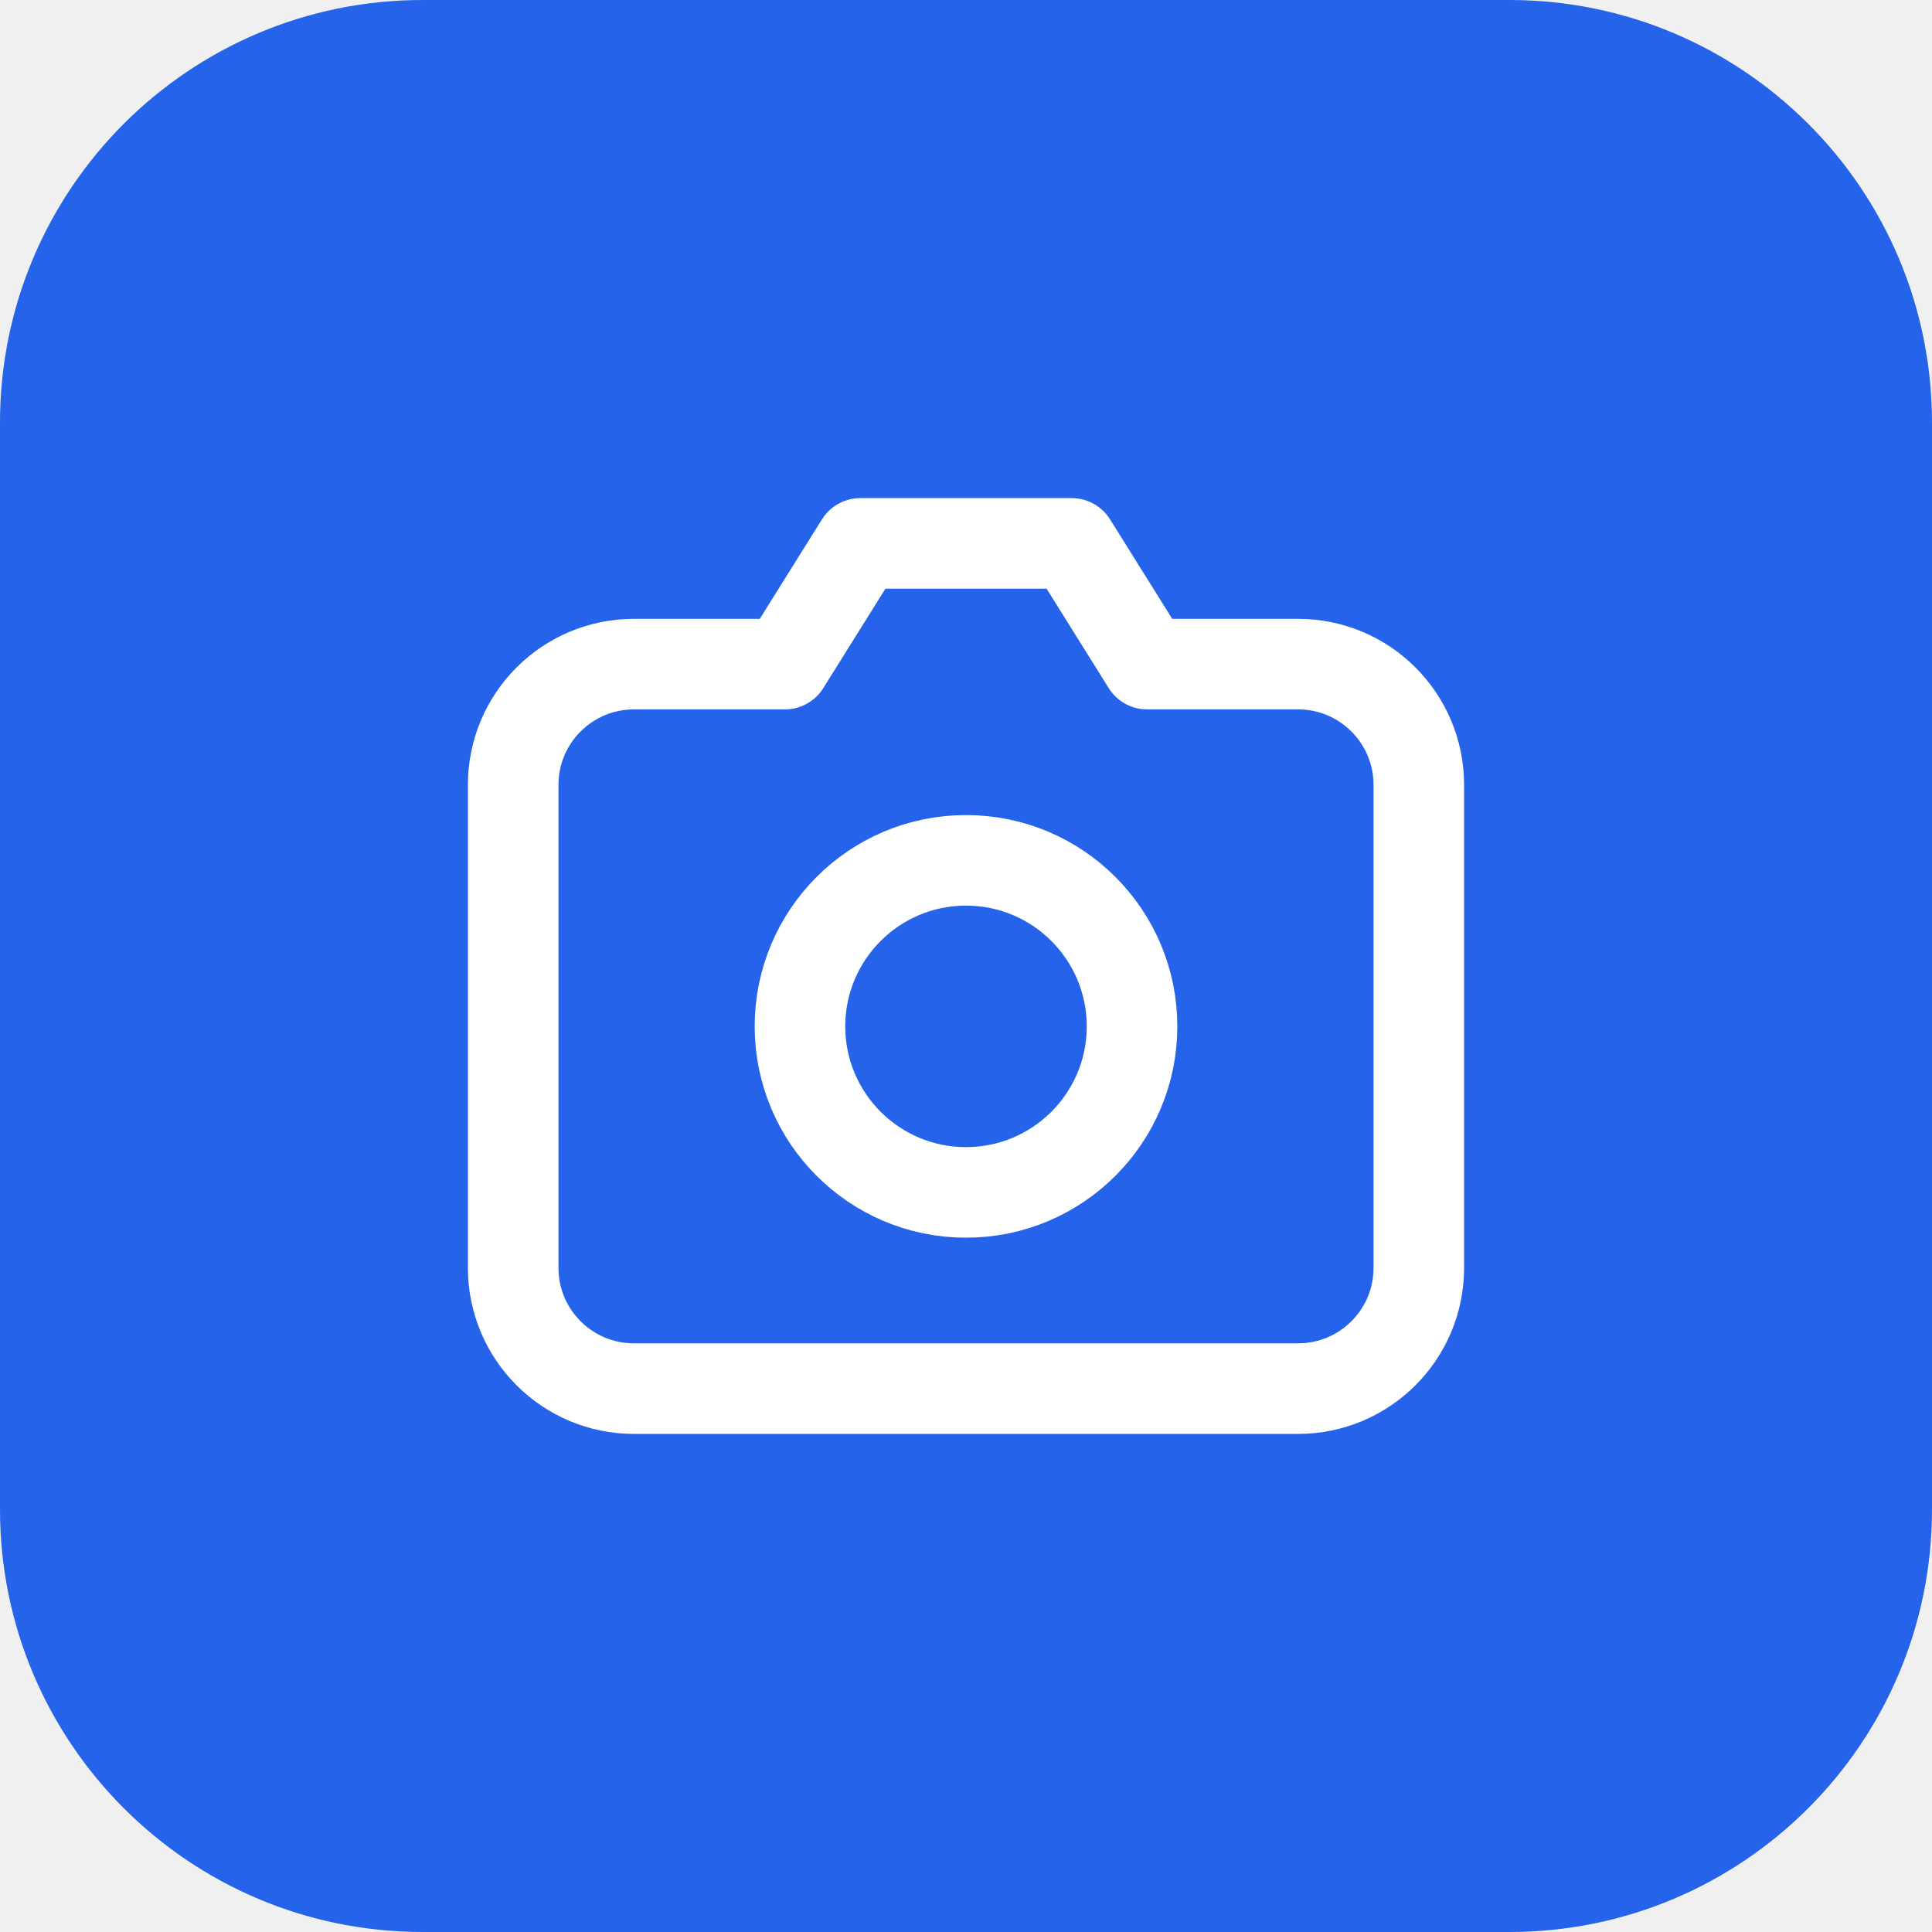
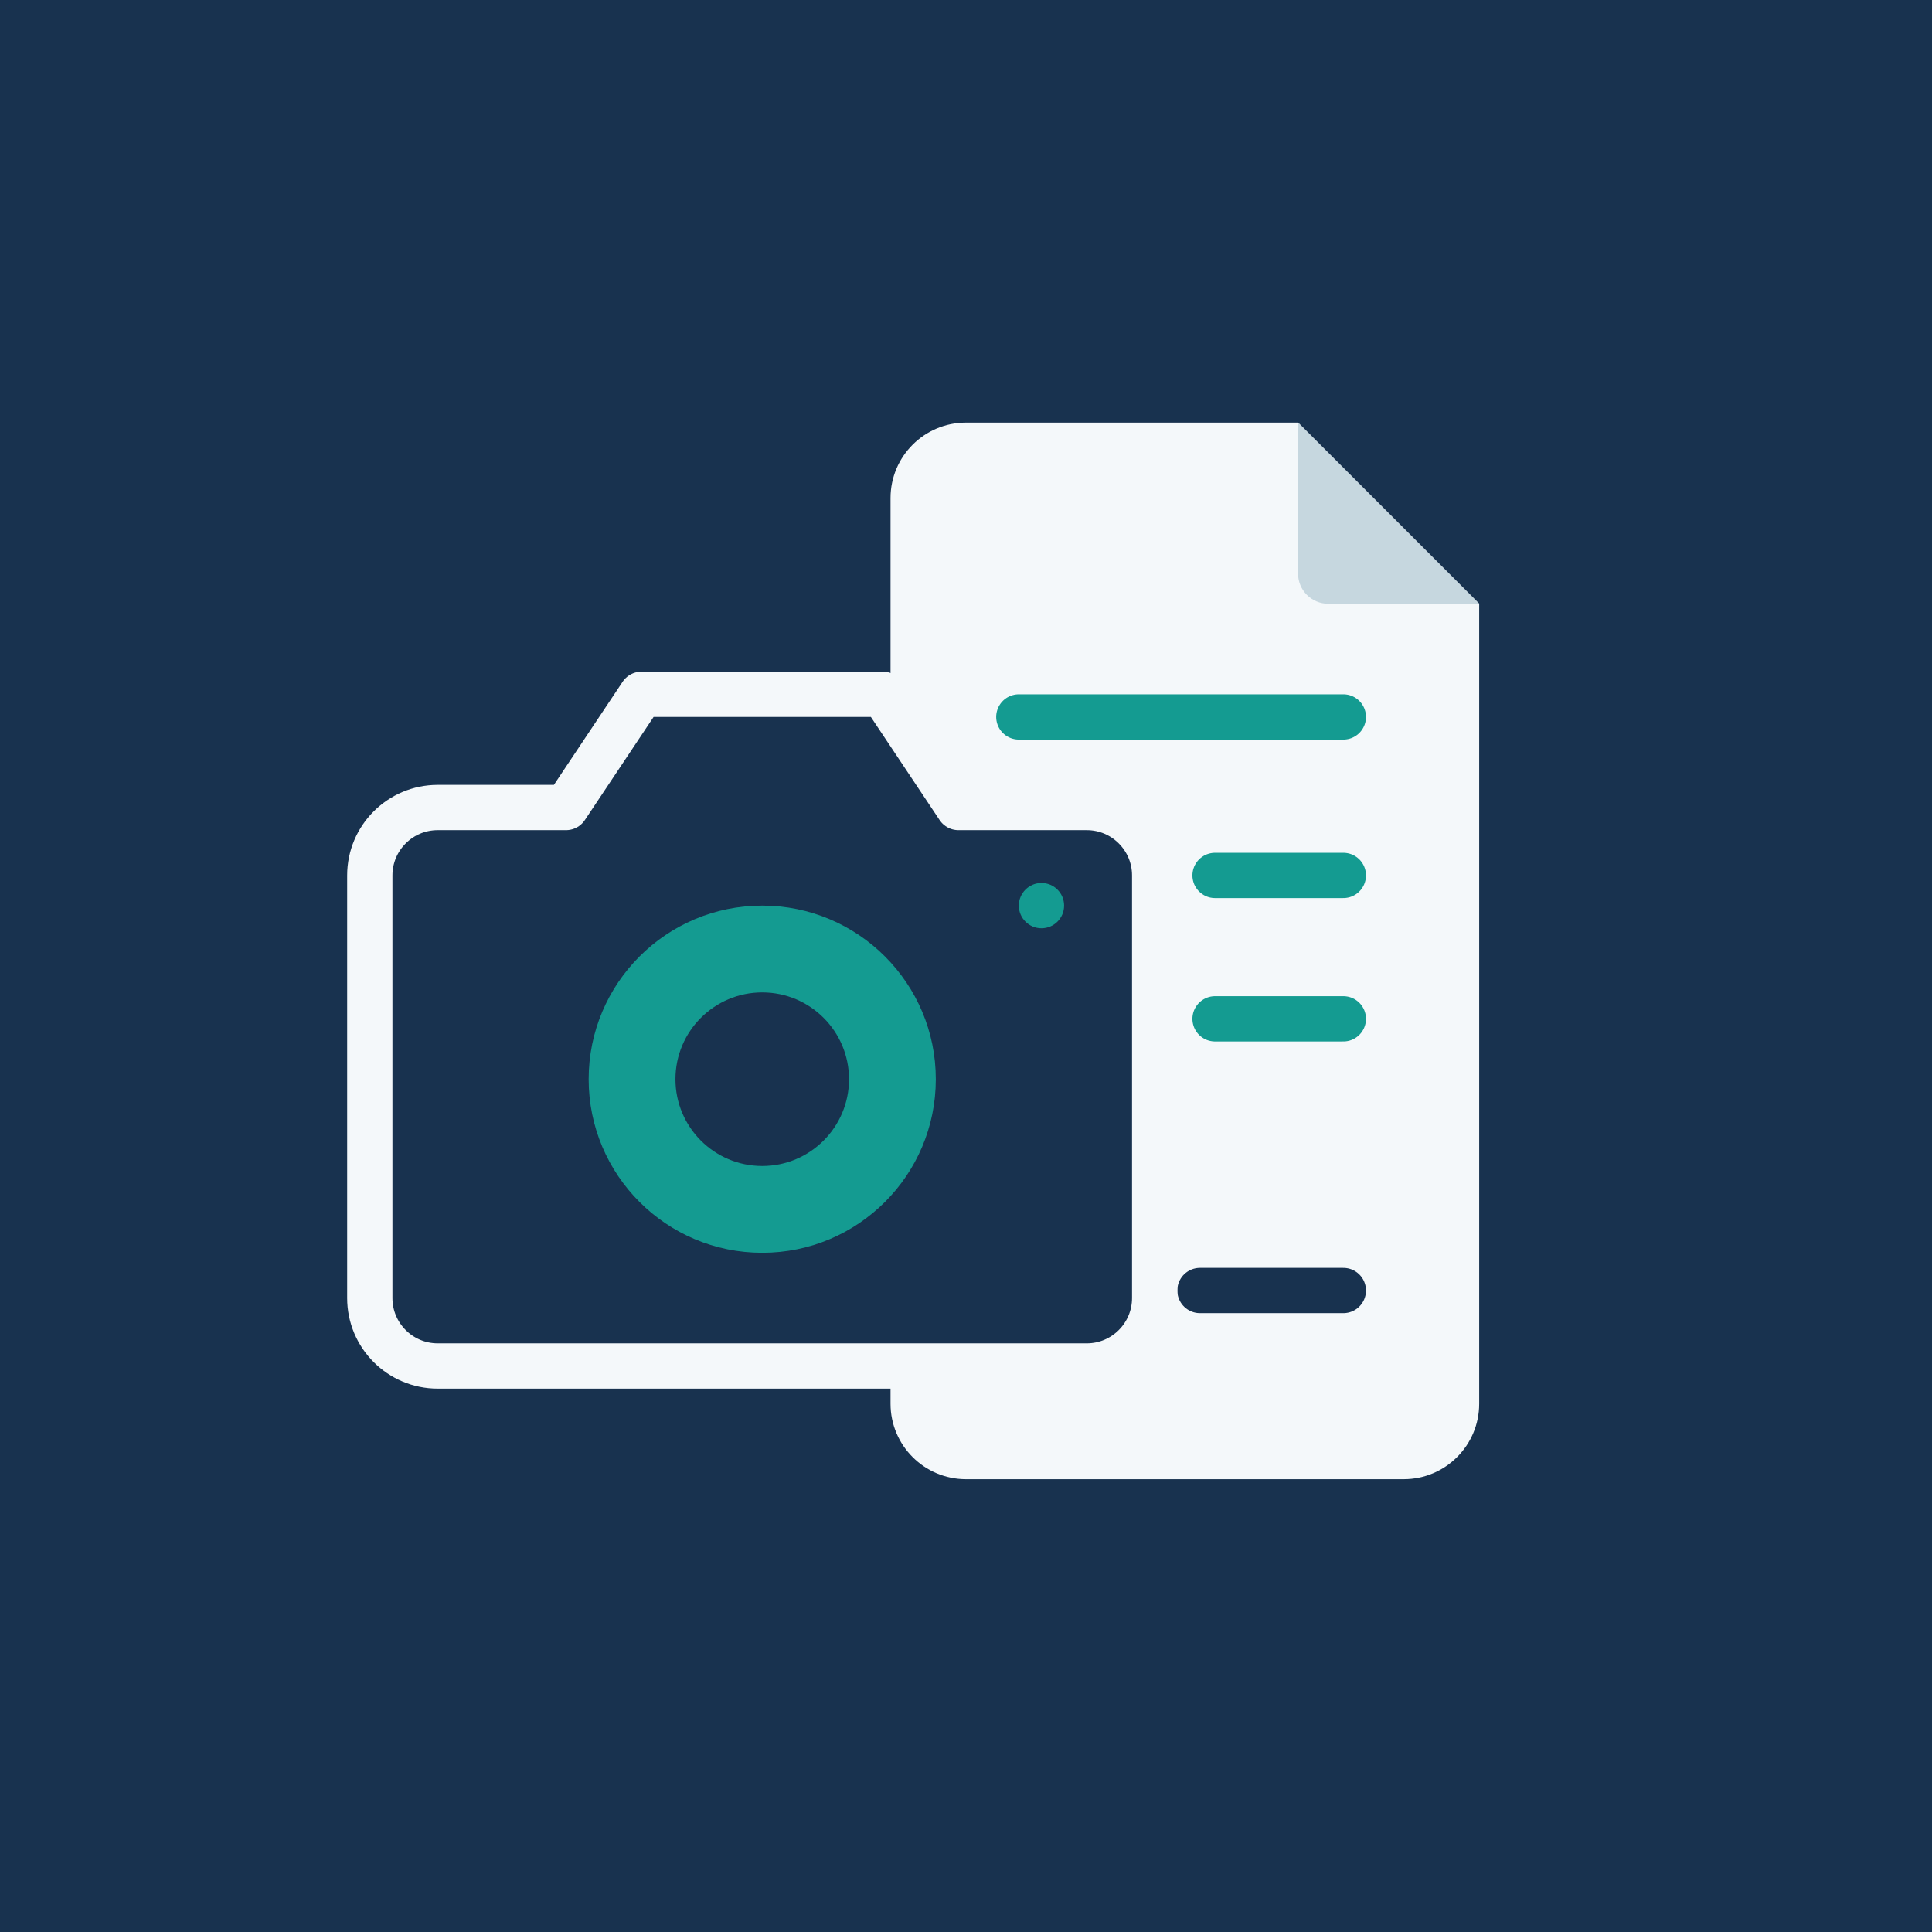
- <svg xmlns="http://www.w3.org/2000/svg" viewBox="0 0 512 512">
-   <rect width="512" height="512" rx="112" fill="#2563eb" />
-   <path d="M168 176h40l20-32h56l20 32h40a32 32 0 0 1 32 32v128a32 32 0 0 1-32 32H168a32 32 0 0 1-32-32V208a32 32 0 0 1 32-32z" fill="none" stroke="#fff" stroke-width="24" stroke-linejoin="round" />
-   <circle cx="256" cy="272" r="44" fill="none" stroke="#fff" stroke-width="24" />
+ <svg xmlns="http://www.w3.org/2000/svg" viewBox="0 0 512 512" role="img" aria-labelledby="title">
+   <rect width="512" height="512" fill="#18324f" />
+   <path d="M256 112h88l48 48v212a20 20 0 0 1-20 20H256a20 20 0 0 1-20-20V132a20 20 0 0 1 20-20Z" fill="#f4f8fa" />
+   <path d="M344 112v40a8 8 0 0 0 8 8h40" fill="#c6d7df" />
+   <path d="M270 190h86M322 232h34M322 270h34" fill="none" stroke="#149b91" stroke-width="12" stroke-linecap="round" />
+   <path d="M272 342h22m24 0h38" fill="none" stroke="#18324f" stroke-width="12" stroke-linecap="round" />
+   <path d="M116 214h34l20-30h64l20 30h34a18 18 0 0 1 18 18v112a18 18 0 0 1-18 18H116a18 18 0 0 1-18-18V232a18 18 0 0 1 18-18Z" fill="#18324f" stroke="#f4f8fa" stroke-width="12" stroke-linejoin="round" />
+   <circle cx="202" cy="286" r="46" fill="#149b91" />
+   <circle cx="202" cy="286" r="23" fill="#18324f" />
+   <circle cx="276" cy="240" r="6" fill="#149b91" />
</svg>
